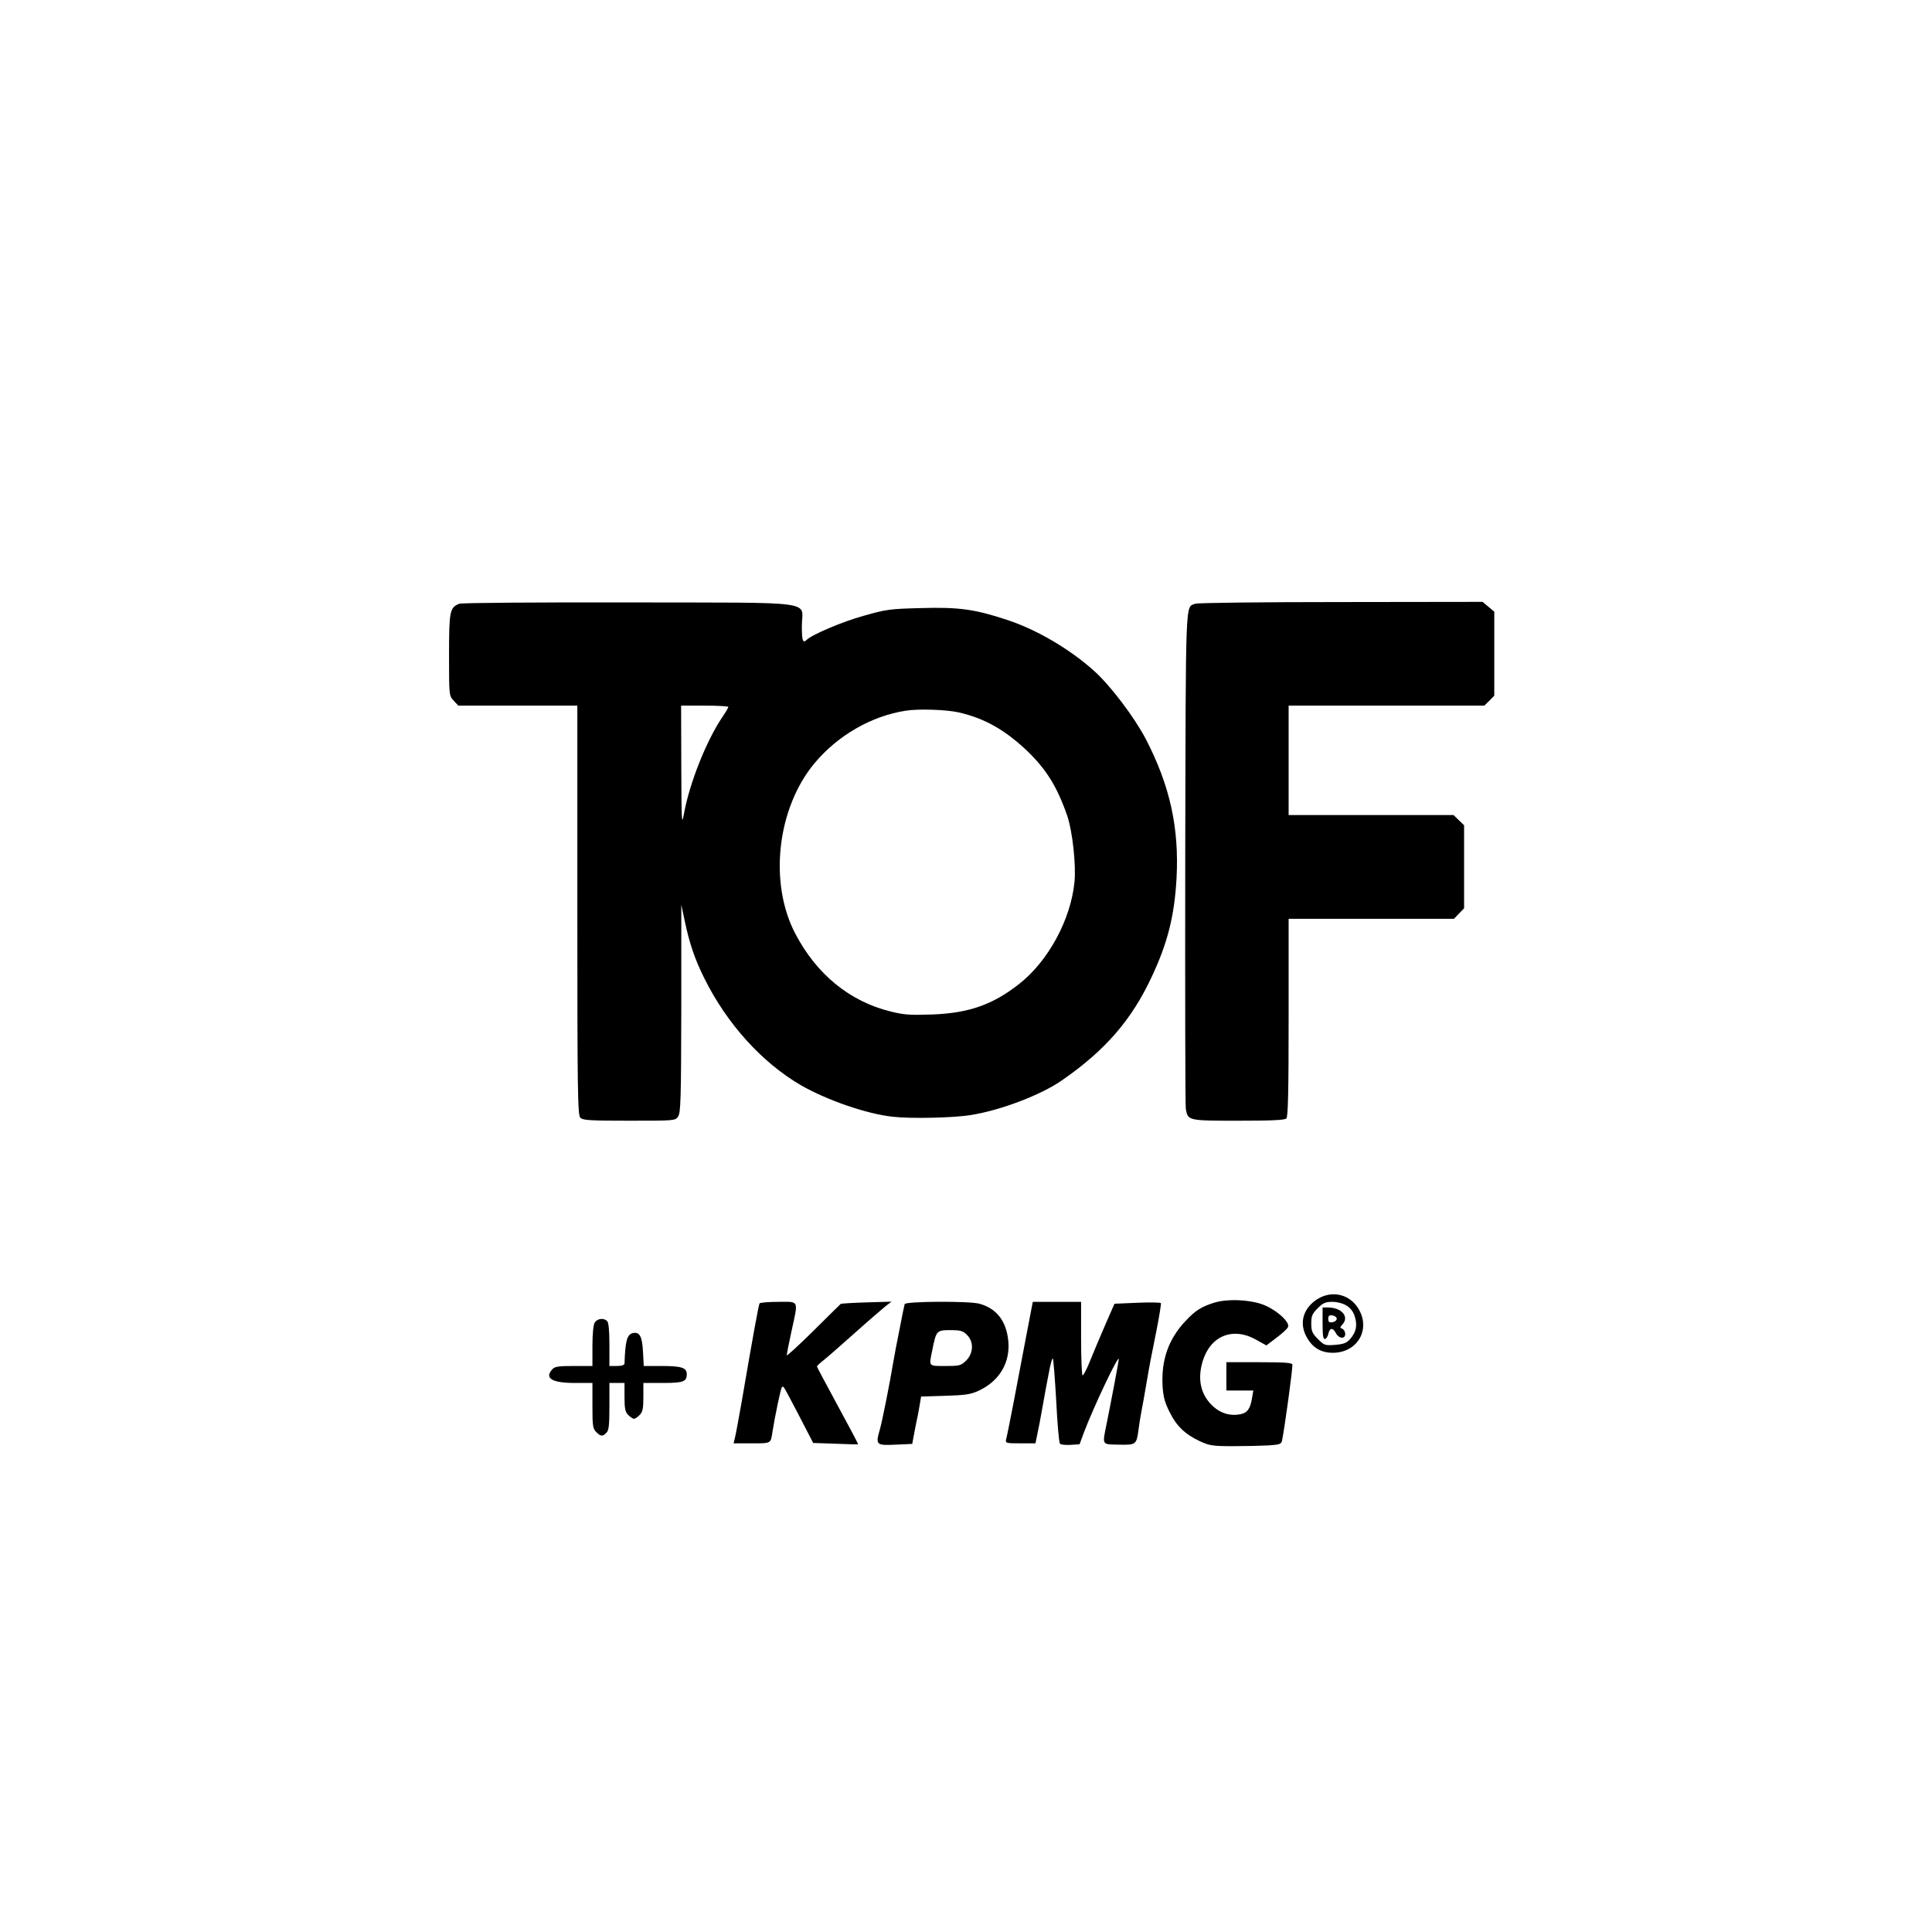
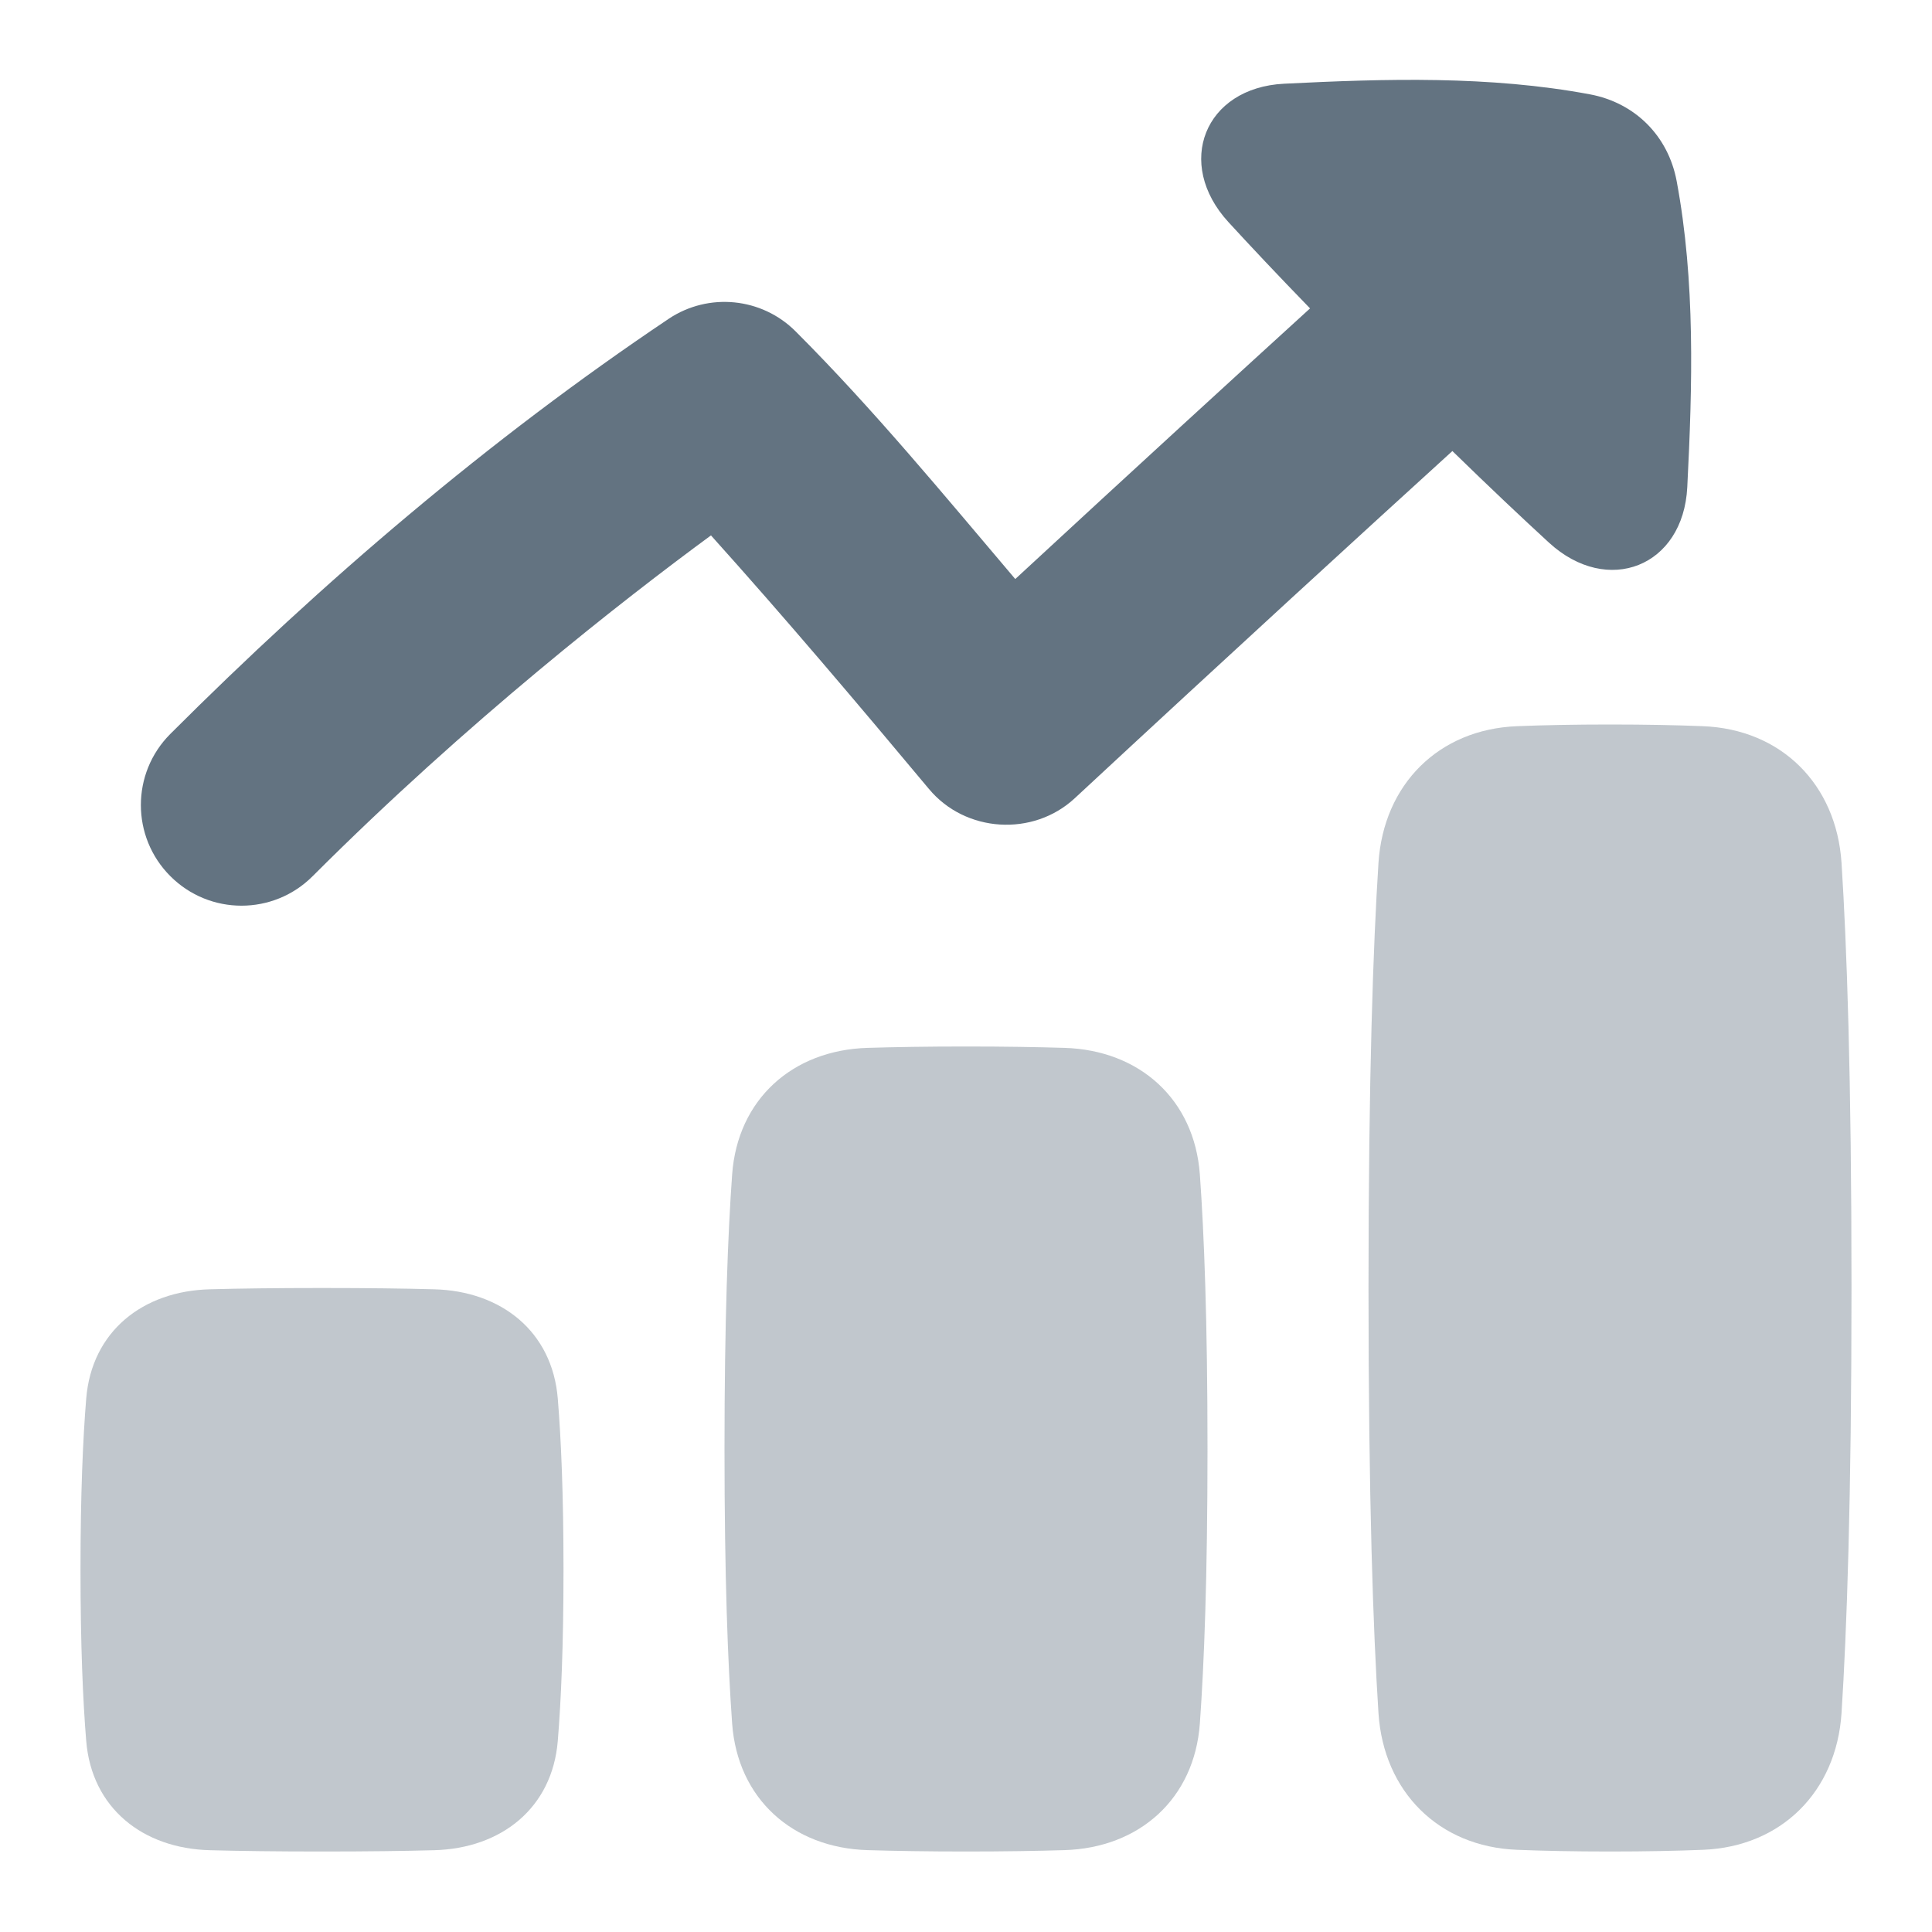
- <svg xmlns="http://www.w3.org/2000/svg" version="1.0" width="1024pt" height="1024pt" viewBox="0 0 1024 1024" preserveAspectRatio="xMidYMid meet">
-   <g transform="translate(0,1024) scale(0.1,-0.1)" fill="#000000" stroke="none">
-     <path d="M2434 7040 c-50 -20 -54 -39 -54 -271 0 -216 0 -216 25 -243 l24 -26 316 0 315 0 0 -1084 c0 -973 2 -1086 16 -1100 13 -14 51 -16 259 -16 241 0 244 0 259 22 14 20 16 92 17 573 l0 550 19 -90 c25 -118 54 -202 103 -300 120 -242 306 -447 512 -567 138 -79 348 -152 487 -167 94 -11 323 -6 413 9 159 25 374 107 485 185 228 158 368 319 475 549 84 179 120 323 131 522 14 267 -35 490 -163 737 -61 116 -187 283 -274 361 -128 115 -302 218 -460 270 -171 57 -258 69 -459 63 -163 -4 -184 -7 -303 -41 -112 -31 -272 -99 -301 -127 -21 -20 -26 -6 -26 74 0 136 105 122 -919 124 -482 1 -886 -2 -897 -7z m1426 -547 c0 -5 -14 -28 -31 -53 -84 -124 -175 -351 -204 -514 -12 -65 -13 -44 -14 252 l-1 322 125 0 c69 0 125 -3 125 -7z m1222 -29 c135 -31 242 -91 358 -200 105 -100 163 -193 217 -349 27 -80 47 -258 38 -350 -20 -200 -139 -419 -293 -540 -140 -110 -267 -155 -462 -162 -115 -4 -148 -2 -220 16 -216 53 -392 197 -504 411 -143 271 -97 669 103 907 123 146 300 248 481 276 66 11 217 6 282 -9z" />
-     <path d="M6335 7040 c-53 -21 -50 58 -53 -1344 -1 -716 0 -1315 3 -1333 11 -63 12 -63 279 -63 175 0 245 3 254 12 9 9 12 142 12 535 l0 523 438 0 438 0 27 28 27 28 0 220 0 220 -28 27 -28 27 -437 0 -437 0 0 290 0 290 519 0 518 0 27 26 26 27 0 222 0 223 -31 26 -31 26 -751 -1 c-414 0 -761 -4 -772 -9z" />
-     <path d="M6985 3356 c-75 -46 -100 -123 -63 -196 31 -61 77 -90 142 -90 134 0 205 129 132 240 -47 71 -136 91 -211 46z m152 -36 c21 -13 36 -32 44 -59 14 -47 7 -81 -24 -117 -19 -22 -34 -28 -80 -32 -54 -4 -58 -3 -92 31 -30 30 -35 42 -35 82 0 40 5 52 34 81 28 28 41 34 78 34 25 0 56 -8 75 -20z" />
-     <path d="M7010 3225 c0 -63 3 -84 13 -82 6 1 14 13 17 26 7 34 24 36 40 6 16 -31 50 -34 50 -5 0 11 -7 23 -15 27 -14 5 -14 8 1 24 36 40 -5 89 -77 89 l-29 0 0 -85z m75 25 c0 -8 -10 -16 -22 -18 -18 -3 -23 2 -23 18 0 16 5 21 23 18 12 -2 22 -10 22 -18z" />
-     <path d="M6434 3335 c-67 -21 -97 -40 -151 -97 -90 -96 -129 -207 -121 -345 3 -53 11 -85 36 -135 37 -76 83 -120 162 -157 50 -23 67 -26 175 -26 66 0 150 2 188 4 59 4 68 7 72 25 14 68 55 368 55 403 0 10 -40 13 -175 13 l-175 0 0 -75 0 -75 71 0 72 0 -7 -40 c-9 -57 -25 -79 -63 -86 -51 -10 -100 4 -140 39 -68 60 -88 143 -59 241 41 136 160 185 284 115 l54 -30 54 41 c31 23 58 48 61 57 11 28 -72 99 -143 122 -74 24 -184 27 -250 6z" />
-     <path d="M4026 3332 c-5 -8 -32 -154 -95 -522 -16 -91 -32 -177 -36 -192 l-7 -28 96 0 c104 0 101 -2 110 60 13 82 44 231 50 237 9 9 5 14 90 -148 l76 -147 118 -4 c64 -3 118 -4 120 -3 2 1 -47 93 -108 205 -60 111 -110 204 -110 207 0 3 12 15 27 27 15 11 91 77 168 146 77 69 154 135 170 148 l30 23 -132 -4 c-73 -2 -135 -6 -137 -8 -3 -2 -68 -67 -145 -143 -78 -77 -141 -135 -141 -129 0 6 11 63 25 127 37 169 42 156 -69 156 -52 0 -97 -4 -100 -8z" />
-     <path d="M4795 3328 c-2 -7 -14 -62 -25 -122 -21 -106 -25 -126 -35 -183 -18 -109 -59 -317 -72 -361 -23 -80 -19 -84 84 -79 l88 4 11 59 c6 32 14 73 18 89 3 17 9 46 12 67 l6 36 127 4 c104 3 135 7 176 26 112 51 171 150 159 267 -11 104 -62 170 -153 195 -55 15 -391 13 -396 -2z m330 -163 c37 -36 35 -97 -4 -136 -28 -27 -34 -29 -110 -29 -91 0 -88 -4 -70 82 21 106 23 108 96 108 55 0 67 -4 88 -25z" />
-     <path d="M5441 3168 c-50 -267 -101 -531 -108 -555 -5 -22 -3 -23 75 -23 l80 0 10 48 c6 26 18 90 27 142 9 52 18 100 19 105 1 6 8 43 16 83 7 39 16 72 20 72 3 0 11 -100 18 -222 6 -122 15 -225 20 -230 5 -5 31 -8 57 -6 l47 3 22 60 c50 133 186 421 186 391 0 -9 -43 -236 -65 -344 -23 -113 -27 -107 65 -109 90 -2 94 0 104 77 3 25 10 68 15 95 6 28 17 93 26 145 22 128 22 126 54 285 15 77 26 143 24 148 -3 4 -59 5 -125 2 l-121 -5 -49 -112 c-27 -62 -63 -148 -80 -190 -17 -43 -35 -78 -40 -78 -4 0 -8 88 -8 195 l0 195 -128 0 -128 0 -33 -172z" />
-     <path d="M3152 3230 c-7 -12 -12 -59 -12 -125 l0 -105 -98 0 c-83 0 -102 -3 -115 -18 -43 -47 -1 -72 120 -72 l93 0 0 -120 c0 -107 2 -122 20 -140 24 -24 34 -25 54 -4 13 12 16 40 16 140 l0 124 40 0 40 0 0 -75 c0 -62 4 -79 20 -95 11 -11 25 -20 30 -20 6 0 19 9 30 20 16 16 20 33 20 95 l0 75 103 0 c109 0 127 7 127 47 0 34 -29 43 -133 43 l-95 0 -4 75 c-4 82 -18 108 -55 99 -30 -8 -39 -42 -43 -161 0 -8 -15 -13 -40 -13 l-40 0 0 113 c0 75 -4 117 -12 125 -18 18 -52 14 -66 -8z" />
+ <svg xmlns="http://www.w3.org/2000/svg" width="24" height="24" viewBox="0 0 24 24" fill="none">
+   <path d="M20.96 6.051C20.911 7.039 19.971 7.41 19.242 6.741C18.911 6.437 18.514 6.063 18.042 5.603C16.976 6.573 15.322 8.086 13.351 9.916C12.833 10.397 11.992 10.344 11.54 9.801L11.539 9.8C10.652 8.738 9.758 7.681 8.832 6.651C7.751 7.445 5.81 8.958 3.884 10.884C3.396 11.373 2.604 11.373 2.116 10.884C1.628 10.396 1.628 9.605 2.116 9.117C4.006 7.227 6.079 5.455 8.303 3.963L8.306 3.961C8.307 3.96 8.307 3.96 8.307 3.96C8.802 3.63 9.463 3.695 9.884 4.117C10.852 5.085 11.726 6.149 12.612 7.193C14.117 5.801 15.385 4.641 16.274 3.831C15.87 3.415 15.536 3.06 15.26 2.759C14.591 2.03 14.962 1.09 15.951 1.04C17.212 0.977 18.506 0.939 19.751 1.172C20.312 1.277 20.723 1.689 20.828 2.249C21.061 3.495 21.024 4.789 20.96 6.051Z" fill="#637381" />
+   <g opacity="0.4">
+     <path d="M2.609 22.984C1.773 22.963 1.139 22.46 1.071 21.626C1.03 21.126 1 20.44 1 19.5C1 18.56 1.03 17.874 1.071 17.374C1.139 16.54 1.773 16.037 2.609 16.016C2.975 16.006 3.433 16 4 16C4.567 16 5.025 16.006 5.391 16.016C6.227 16.037 6.861 16.54 6.929 17.374C6.97 17.874 7 18.56 7 19.5C7 20.44 6.97 21.126 6.929 21.626C6.861 22.46 6.227 22.963 5.391 22.984C5.025 22.994 4.567 23 4 23C3.433 23 2.975 22.994 2.609 22.984Z" fill="#637381" />
+     <path d="M18.846 22.979C17.871 22.941 17.188 22.256 17.124 21.282C17.059 20.273 17 18.634 17 16C17 13.366 17.059 11.727 17.124 10.718C17.188 9.744 17.871 9.059 18.846 9.021C19.167 9.008 19.549 9 20 9C20.451 9 20.833 9.008 21.154 9.021C22.129 9.059 22.812 9.744 22.876 10.718C22.941 11.727 23 13.366 23 16C23 18.634 22.941 20.273 22.876 21.282C22.812 22.256 22.129 22.941 21.154 22.979C20.833 22.992 20.451 23 20 23C19.549 23 19.167 22.992 18.846 22.979Z" fill="#637381" />
+     <path d="M10.777 22.983C9.843 22.955 9.162 22.342 9.095 21.41C9.042 20.677 9 19.594 9 18C9 16.406 9.042 15.322 9.095 14.59C9.162 13.658 9.843 13.045 10.777 13.017C11.112 13.007 11.516 13 12 13C12.484 13 12.888 13.007 13.223 13.017C14.157 13.045 14.838 13.658 14.905 14.59C14.958 15.322 15 16.406 15 18C15 19.594 14.958 20.677 14.905 21.41C14.838 22.342 14.157 22.955 13.223 22.983C12.888 22.993 12.484 23 12 23C11.516 23 11.112 22.993 10.777 22.983Z" fill="#637381" />
  </g>
</svg>
